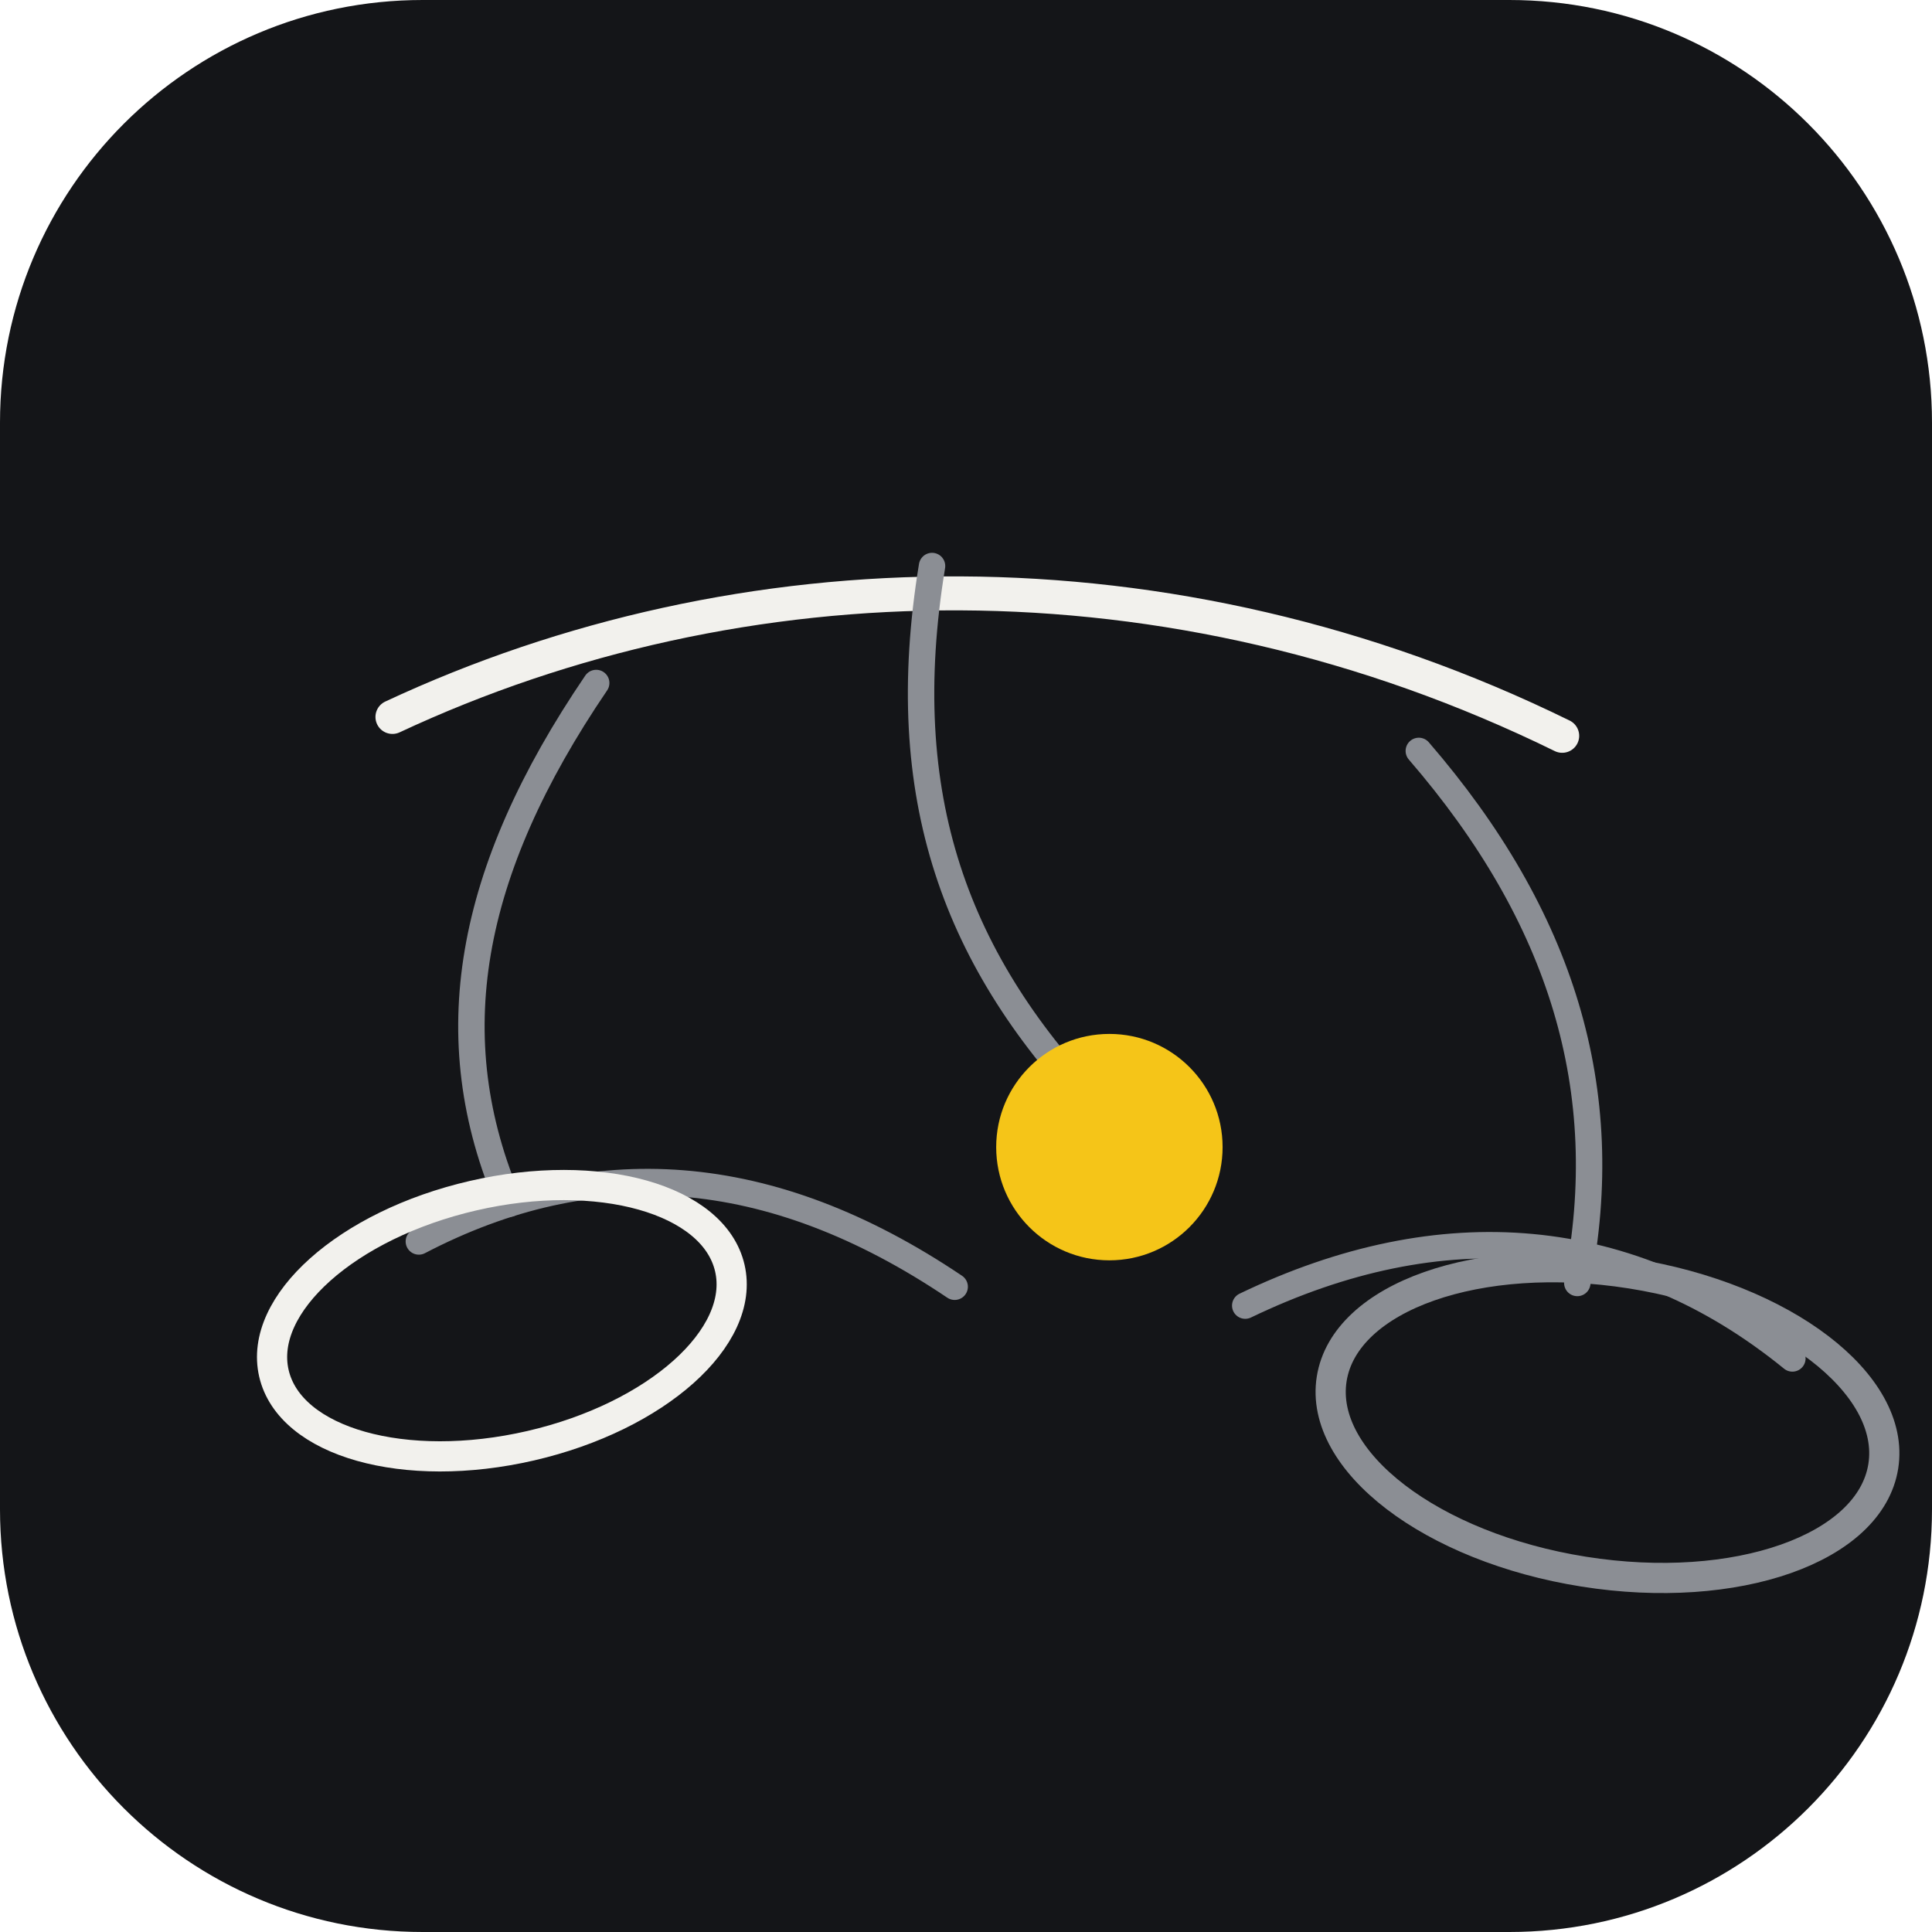
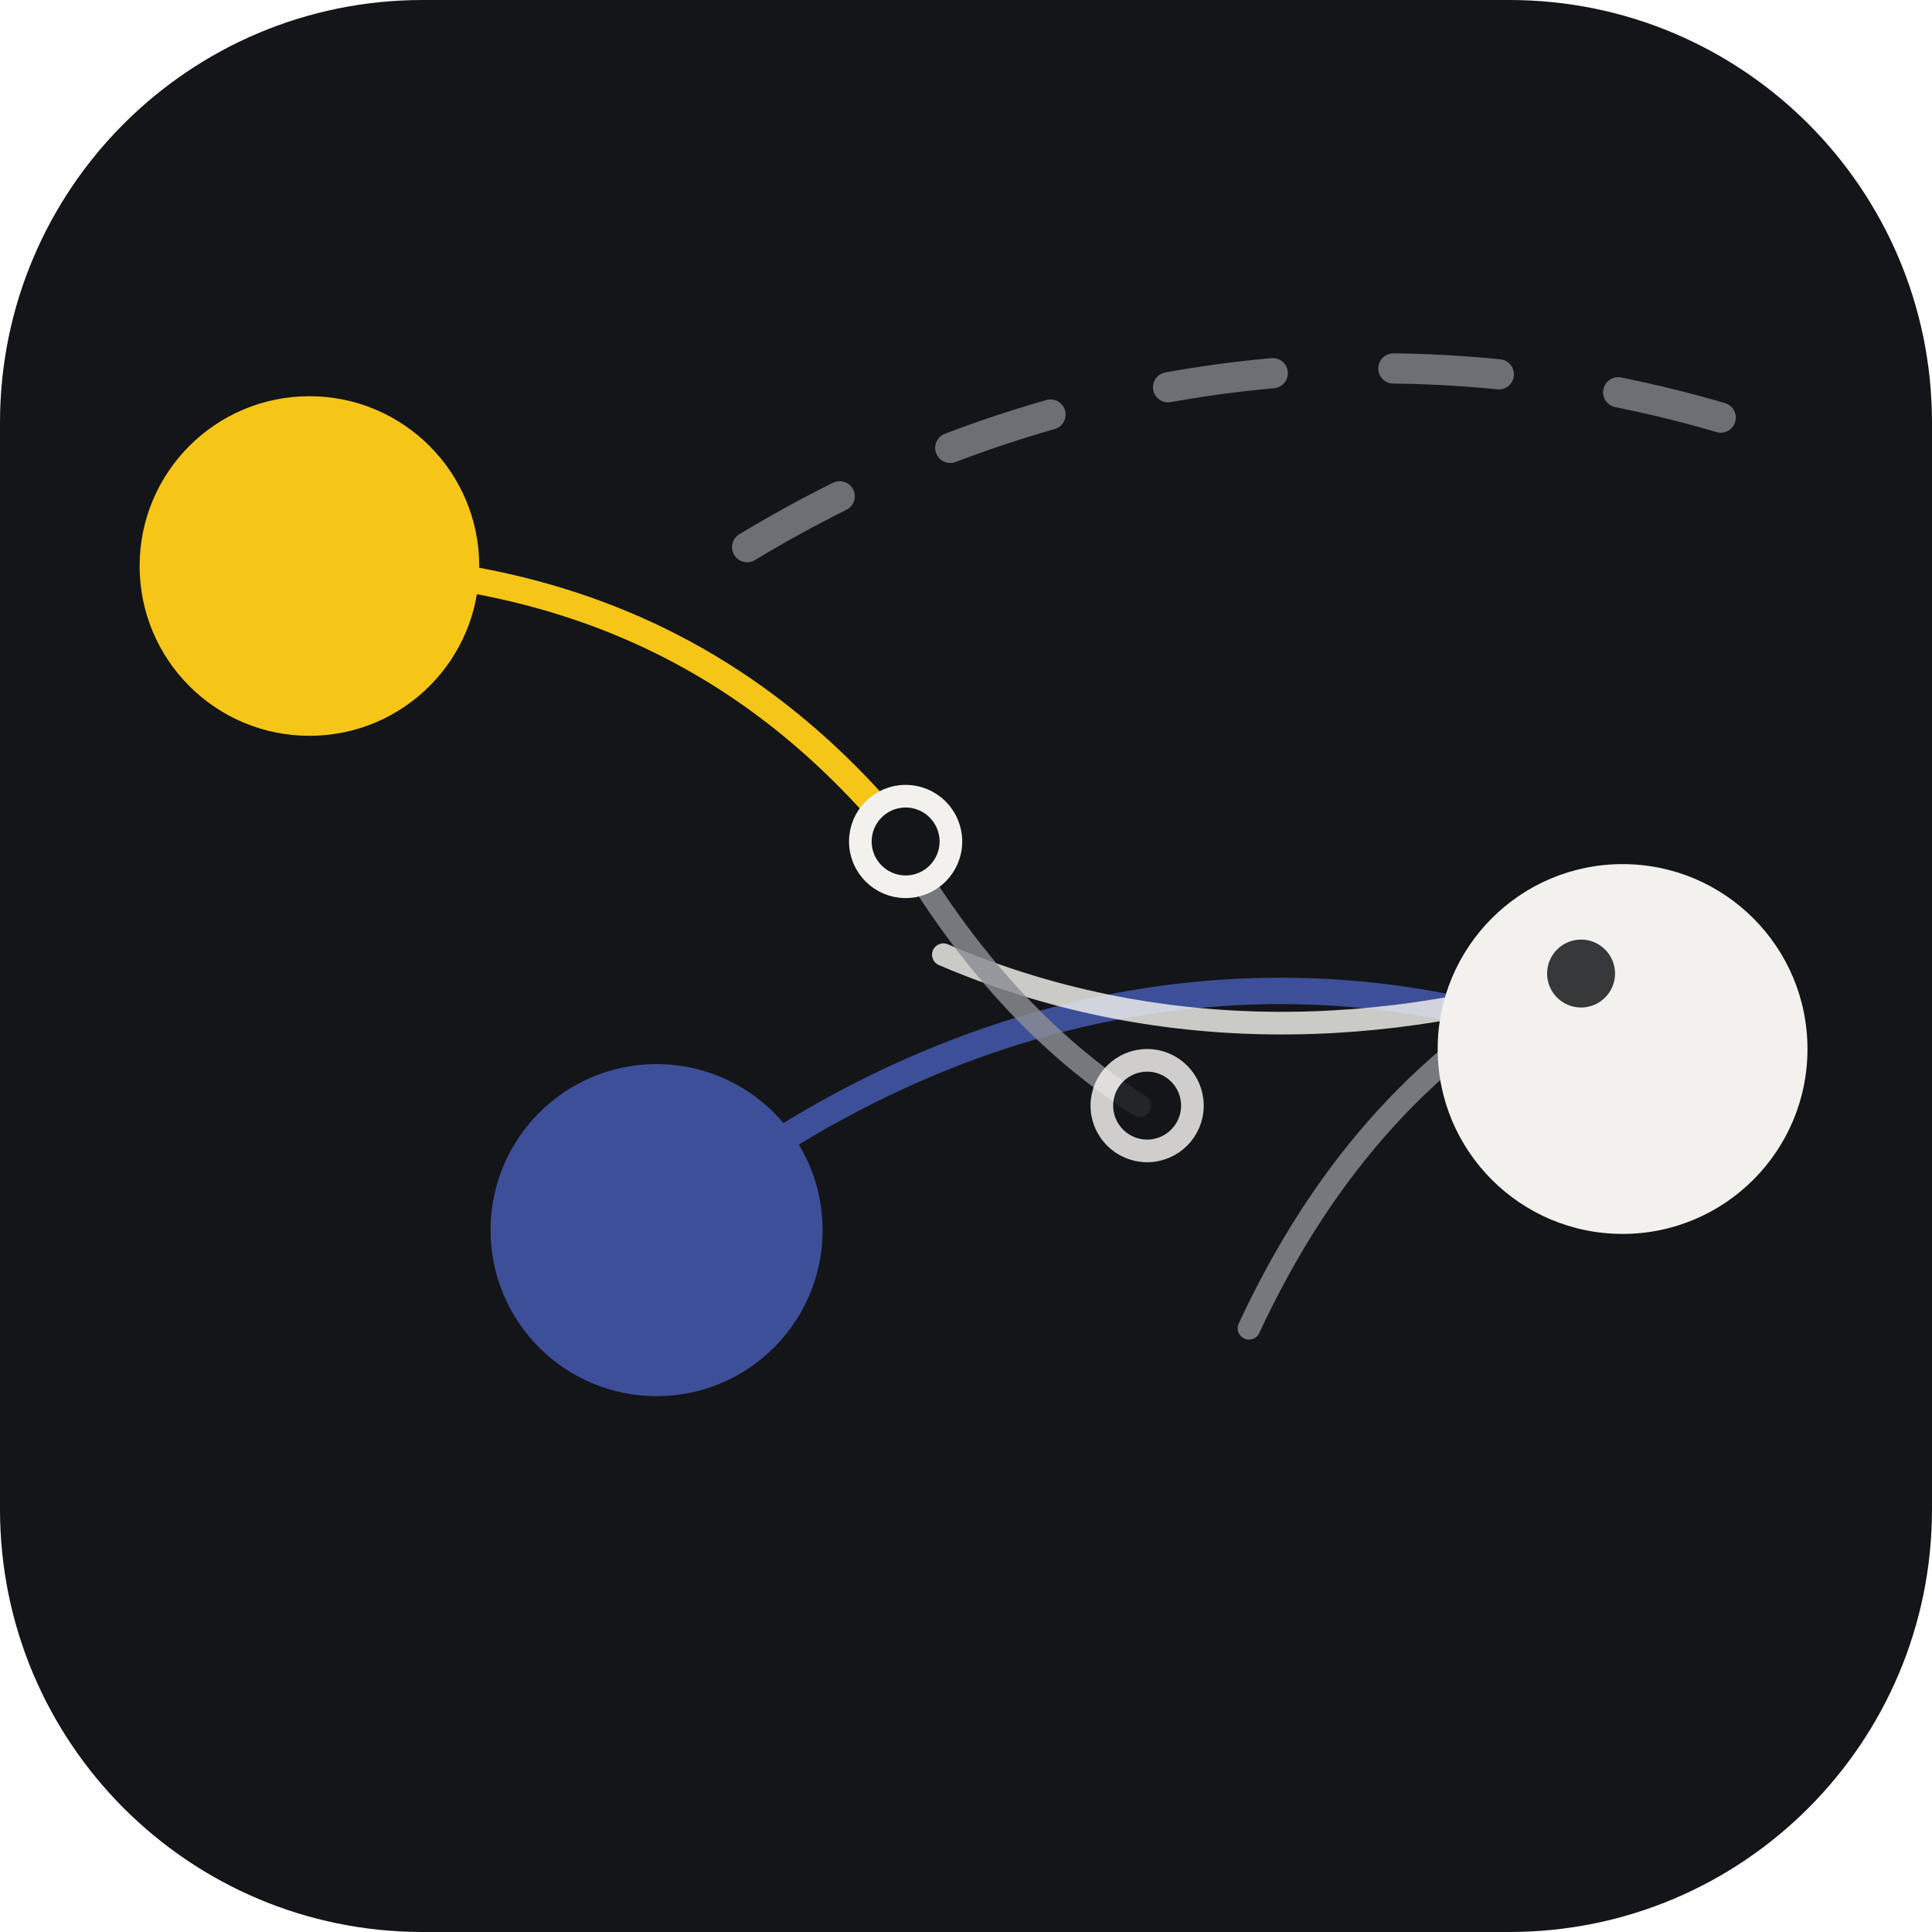
<svg xmlns="http://www.w3.org/2000/svg" viewBox="0 0 512 512">
  <rect width="512" height="512" rx="112" fill="#141518" />
-   <path d="M104 190c92-43 206-46 310 5" fill="none" stroke="#F2F1ED" stroke-width="9" stroke-linecap="round" />
-   <path d="M247 150c-10 61 6 105 45 145M158 181c-34 50-42 94-23 138M376 199c38 44 52 90 42 141" fill="none" stroke="#8B8E94" stroke-width="7" stroke-linecap="round" />
-   <path d="M111 329c46-24 93-21 142 12M330 346c52-25 102-21 145 14" fill="none" stroke="#8B8E94" stroke-width="7" stroke-linecap="round" />
-   <circle cx="294" cy="304" r="30" fill="#F5C518" />
-   <ellipse cx="133" cy="350" rx="62" ry="34" fill="none" stroke="#F2F1ED" stroke-width="8" transform="rotate(-13 133 350)" />
-   <ellipse cx="426" cy="377" rx="74" ry="40" fill="none" stroke="#8B8E94" stroke-width="8" transform="rotate(9 426 377)" />
+   <path d="M198 145c86-52 190-63 288-24" fill="none" stroke="#8B8E94" stroke-width="8" stroke-linecap="round" stroke-dasharray="28 32" opacity=".75" />
+   <path d="M82 150c70 0 120 26 158 73" fill="none" stroke="#F5C518" stroke-width="7" stroke-linecap="round" />
+   <path d="M174 326c82-68 178-79 257-44" fill="none" stroke="#3D4F99" stroke-width="7" stroke-linecap="round" />
+   <path d="M250 253c56 24 117 23 174 4" fill="none" stroke="#F2F1ED" stroke-width="6" stroke-linecap="round" opacity=".82" />
+   <path d="M238 223c18 31 39 54 64 70M417 258c-38 20-66 51-86 94" fill="none" stroke="#8B8E94" stroke-width="6" stroke-linecap="round" opacity=".82" />
+   <circle cx="82" cy="150" r="45" fill="#F5C518" />
+   <circle cx="174" cy="326" r="44" fill="#3D4F99" />
+   <circle cx="430" cy="278" r="49" fill="#F2F1ED" />
+   <circle cx="240" cy="223" r="12" fill="#141518" stroke="#F2F1ED" stroke-width="6" />
+   <circle cx="304" cy="293" r="12" fill="#141518" stroke="#F2F1ED" stroke-width="6" opacity=".84" />
+   <circle cx="419" cy="258" r="12" fill="#141518" stroke="#F2F1ED" stroke-width="6" opacity=".84" />
</svg>
